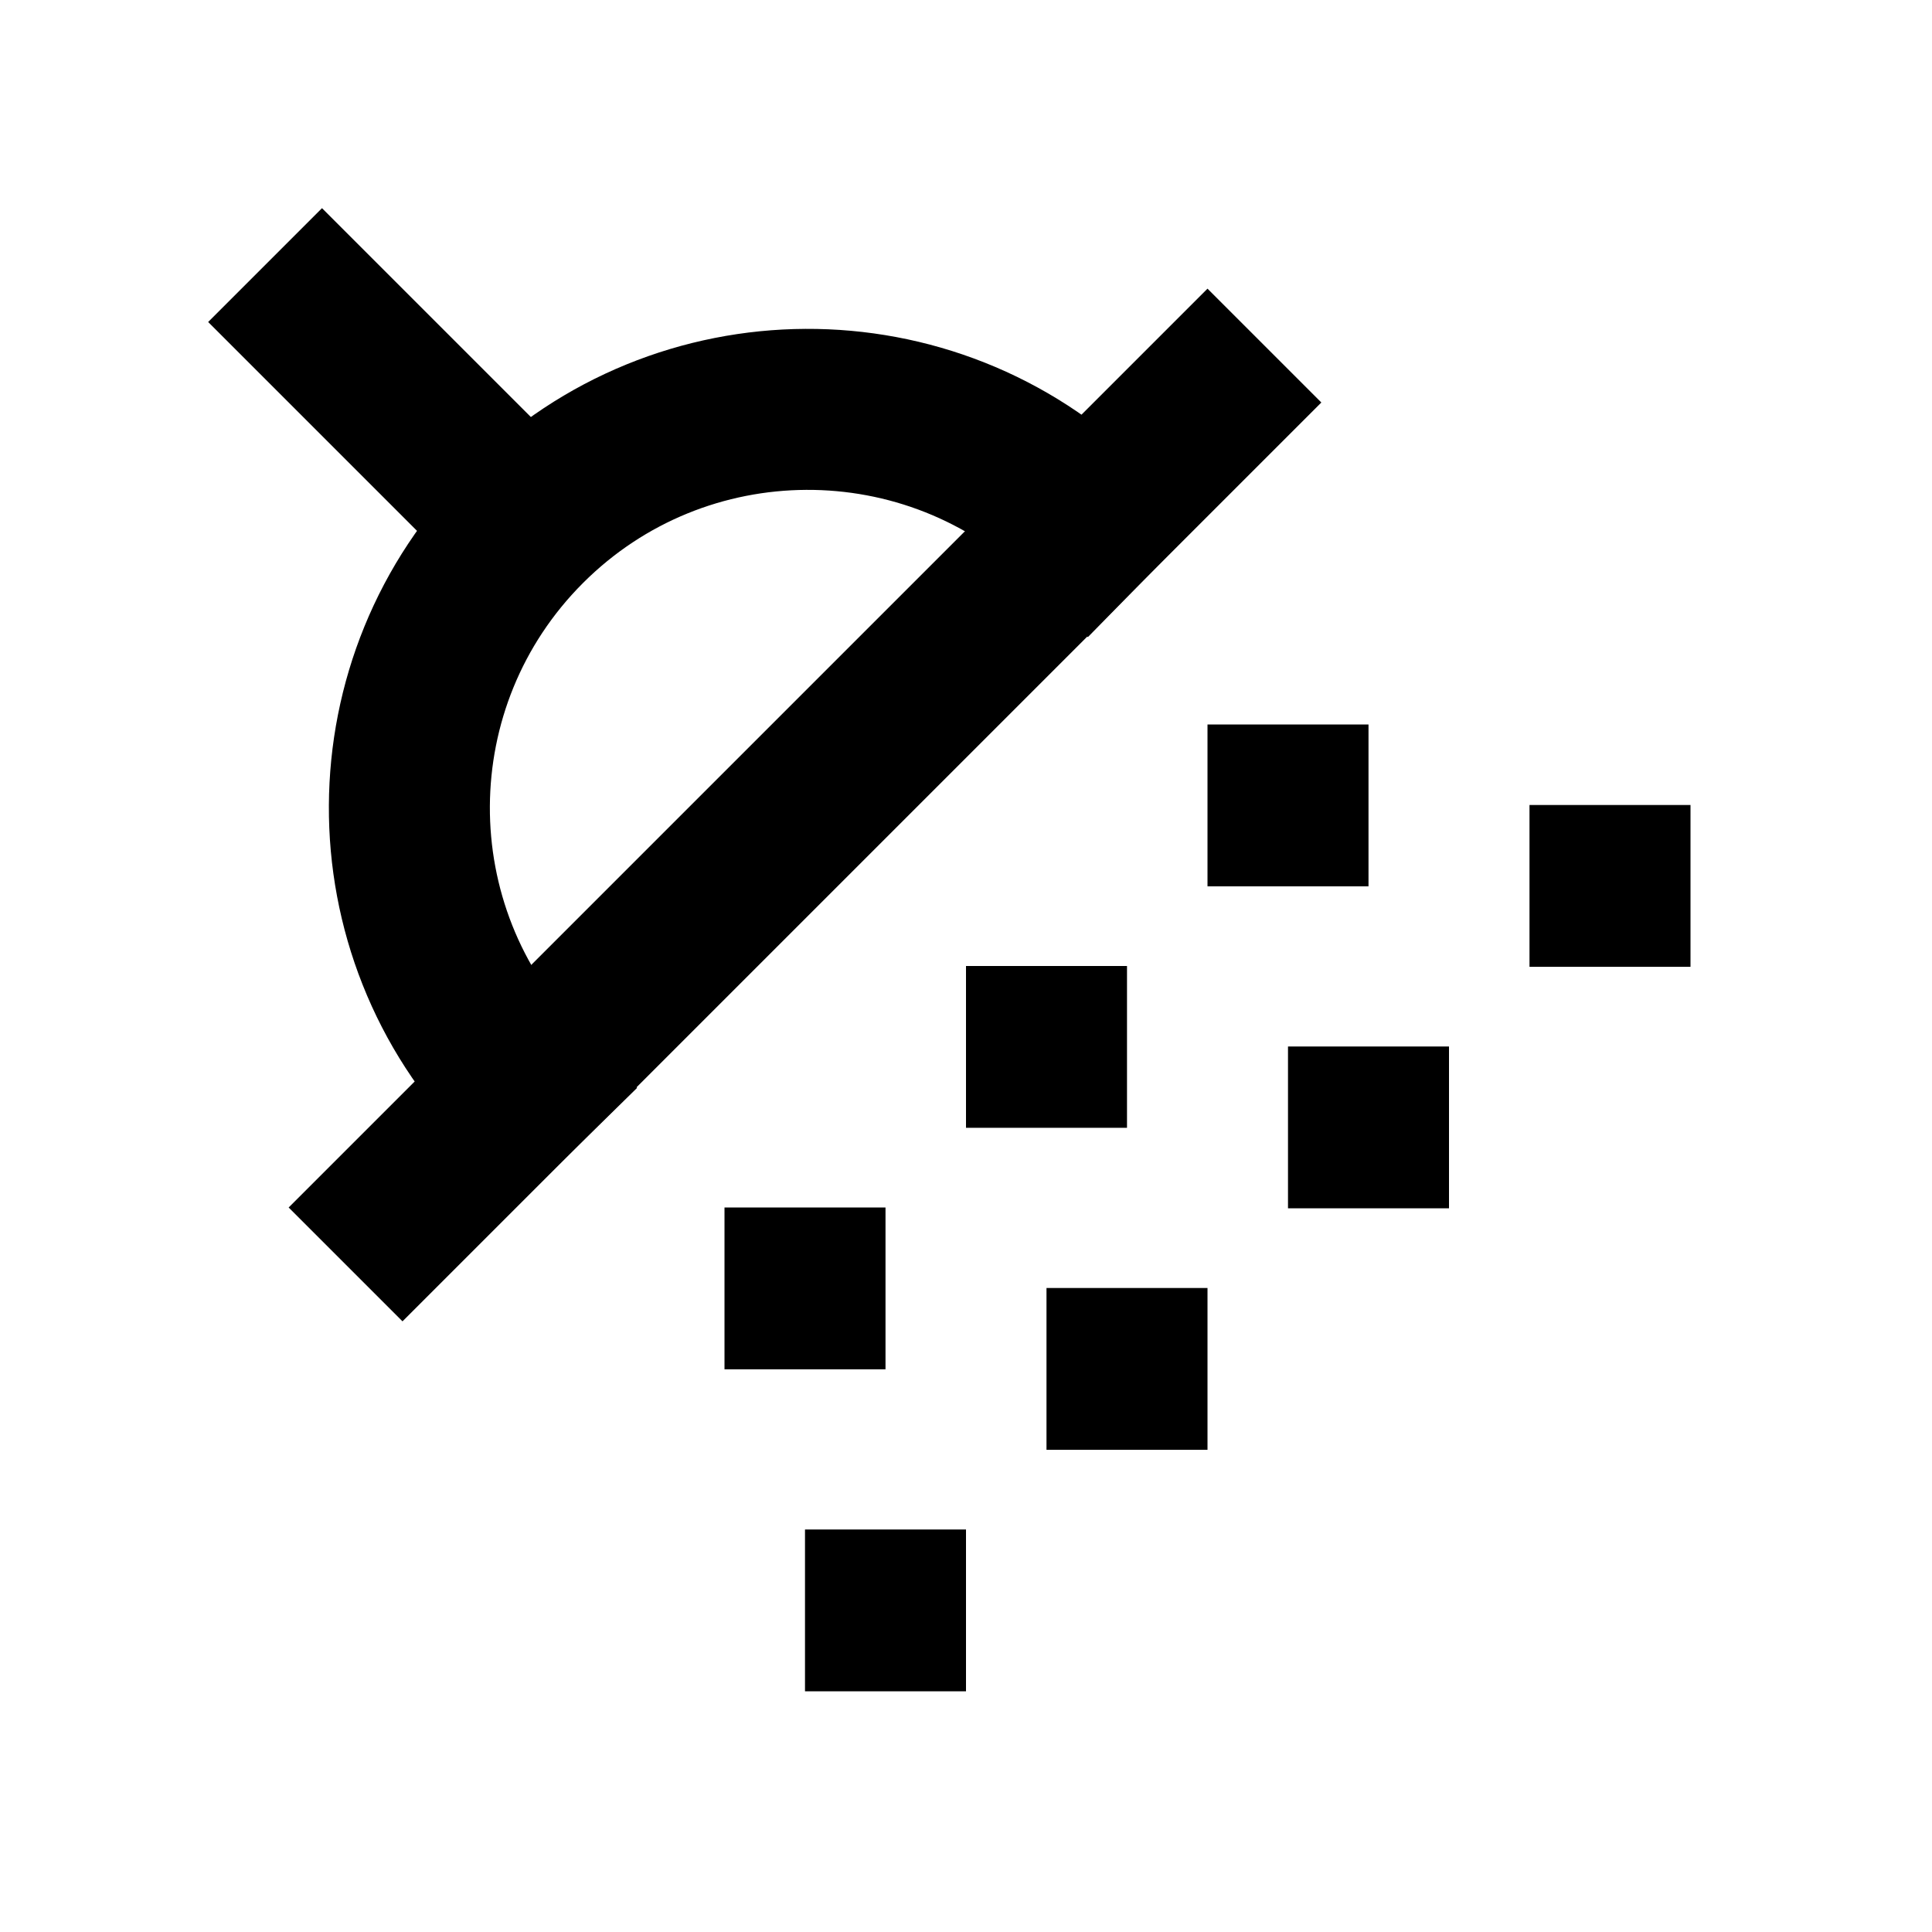
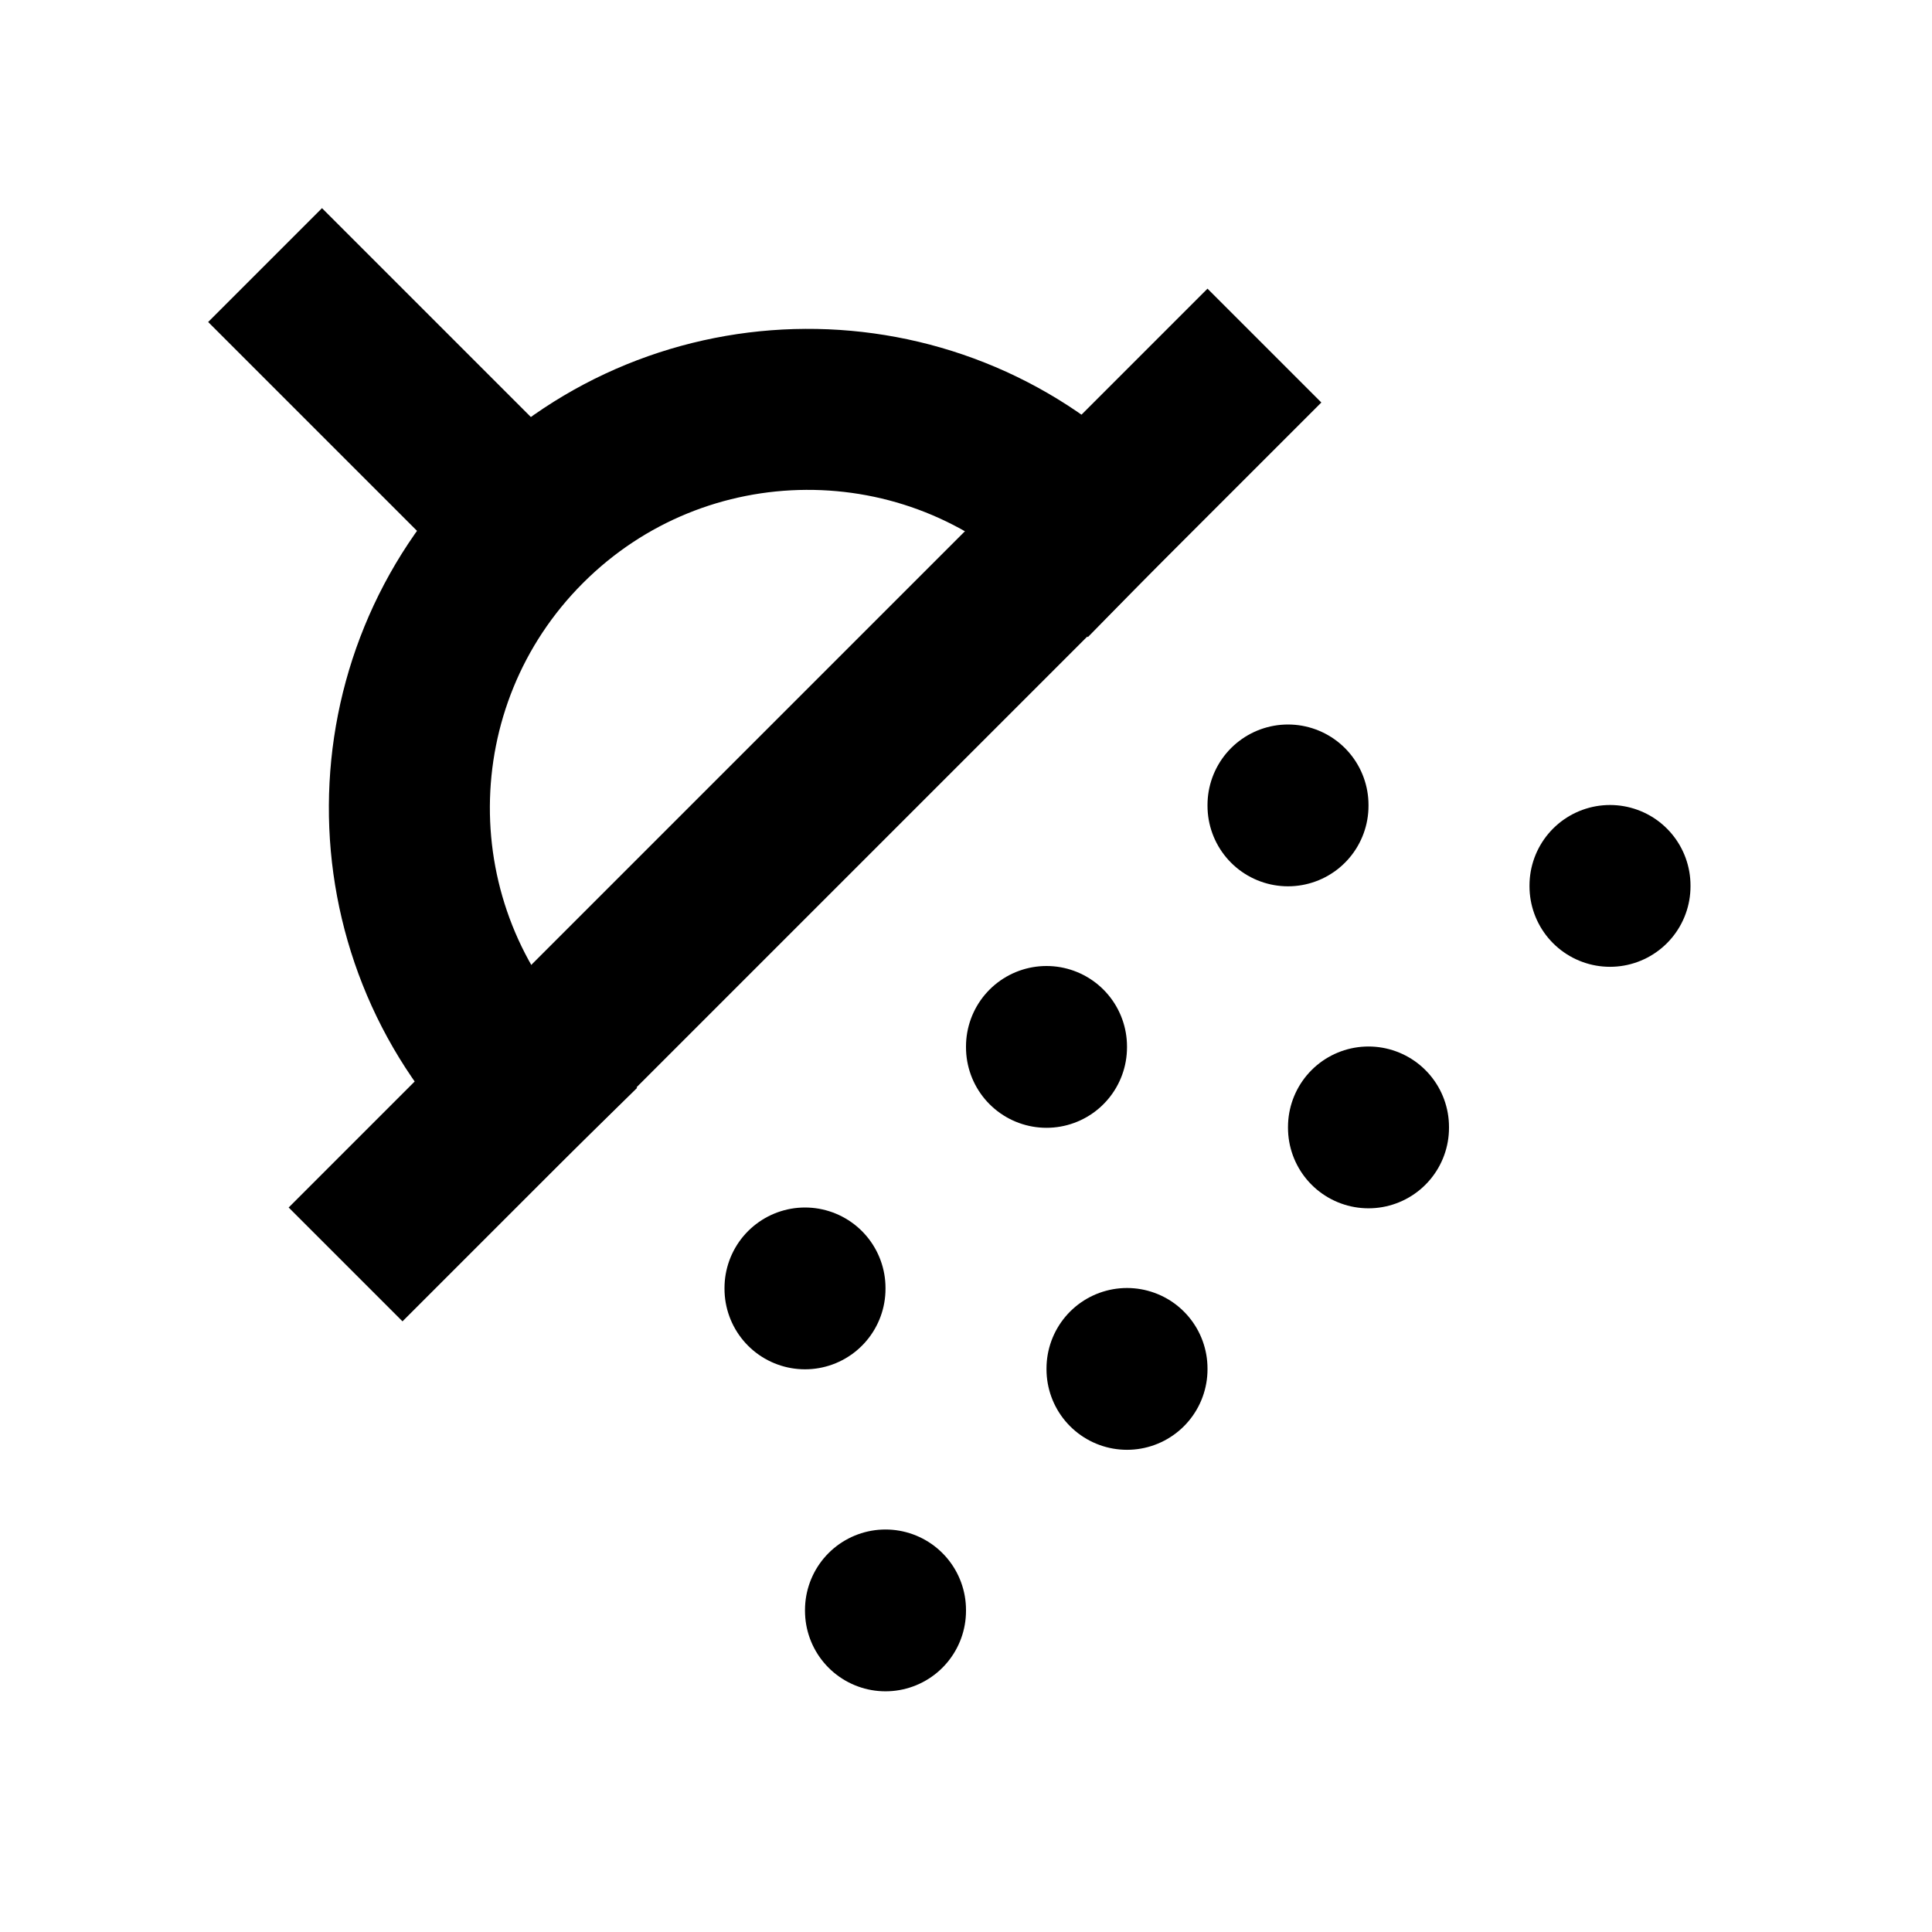
<svg xmlns="http://www.w3.org/2000/svg" viewBox="0 0 24 24" fill="none" stroke="currentColor" stroke-width="2" stroke-linecap="square" stroke-linejoin="miter" stroke-miterlimit="4">
  <path d="m4 4 2.5 2.5" />
  <path d="M13.5 6.5a4.95 4.95 0 0 0-7 7" />
  <path d="M15 5 5 15" />
-   <path d="M14 17v.01" />
-   <path d="M10 16v.01" />
-   <path d="M13 13v.01" />
-   <path d="M16 10v.01" />
-   <path d="M11 20v.01" />
-   <path d="M17 14v.01" />
-   <path d="M20 11v.01" />
+   <path d="M14 17v.01" stroke-linecap="round" />
+   <path d="M10 16v.01" stroke-linecap="round" />
+   <path d="M13 13v.01" stroke-linecap="round" />
+   <path d="M16 10v.01" stroke-linecap="round" />
+   <path d="M11 20v.01" stroke-linecap="round" />
+   <path d="M17 14v.01" stroke-linecap="round" />
+   <path d="M20 11v.01" stroke-linecap="round" />
</svg>
